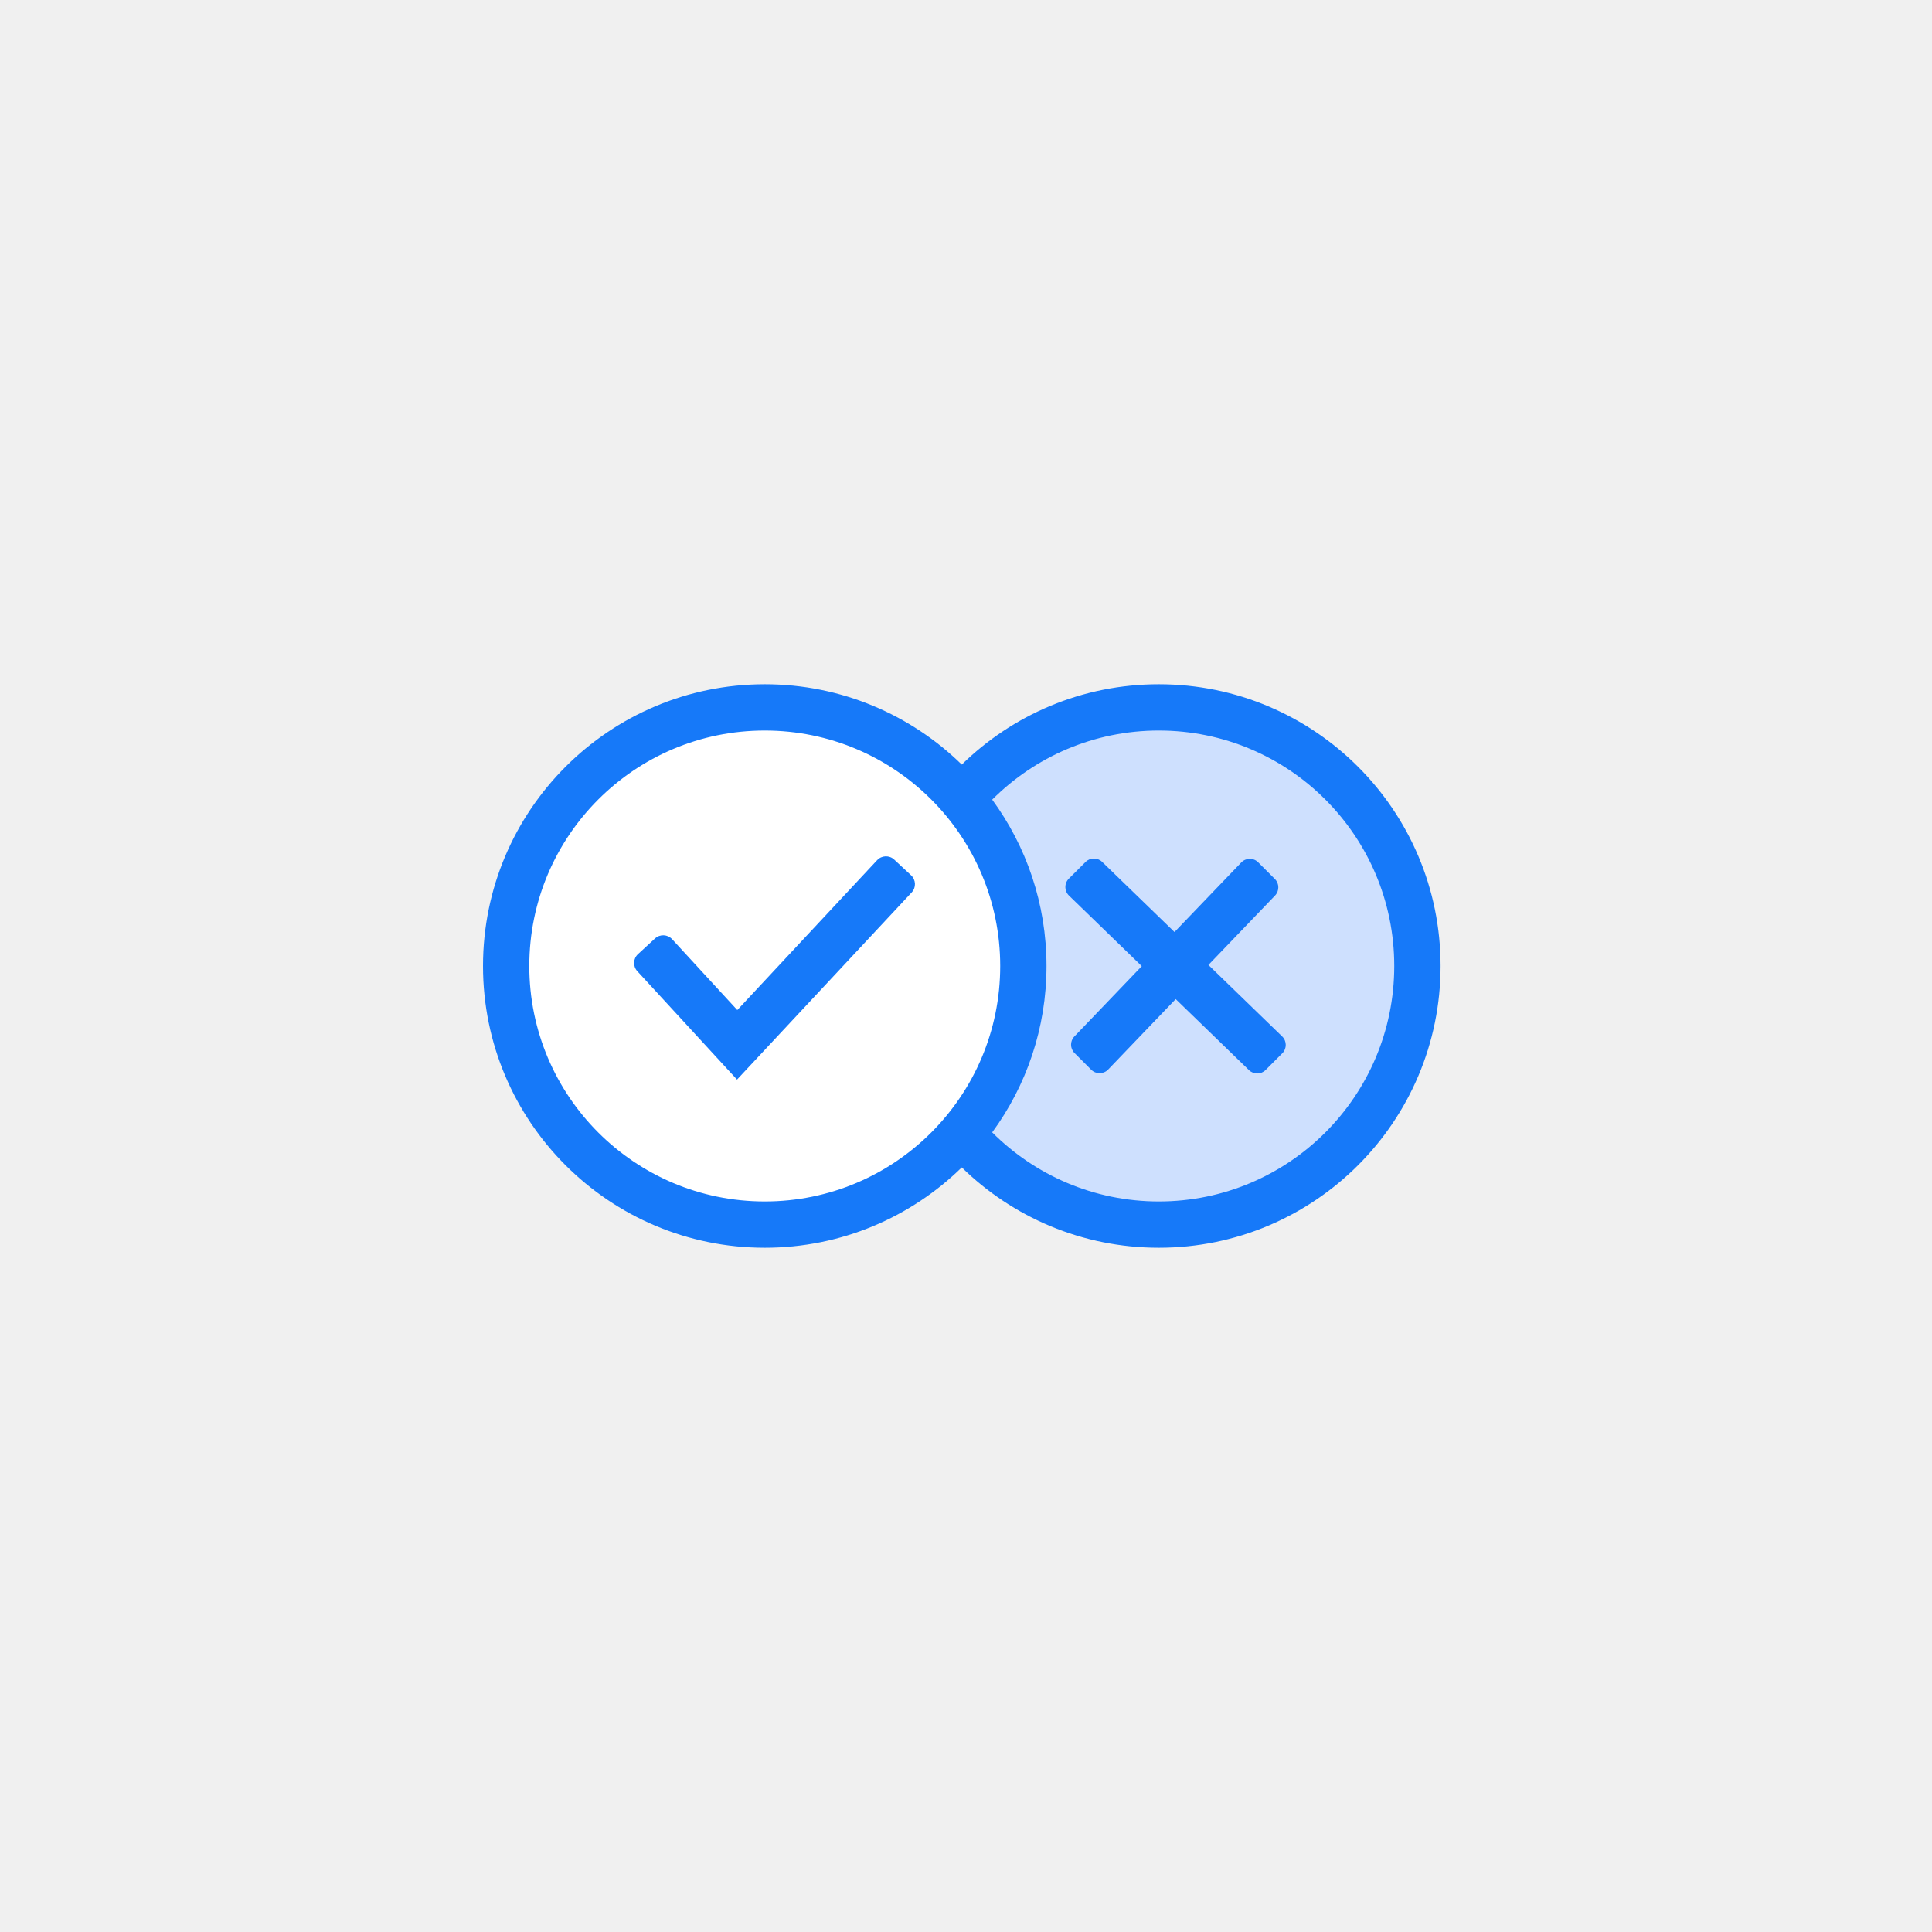
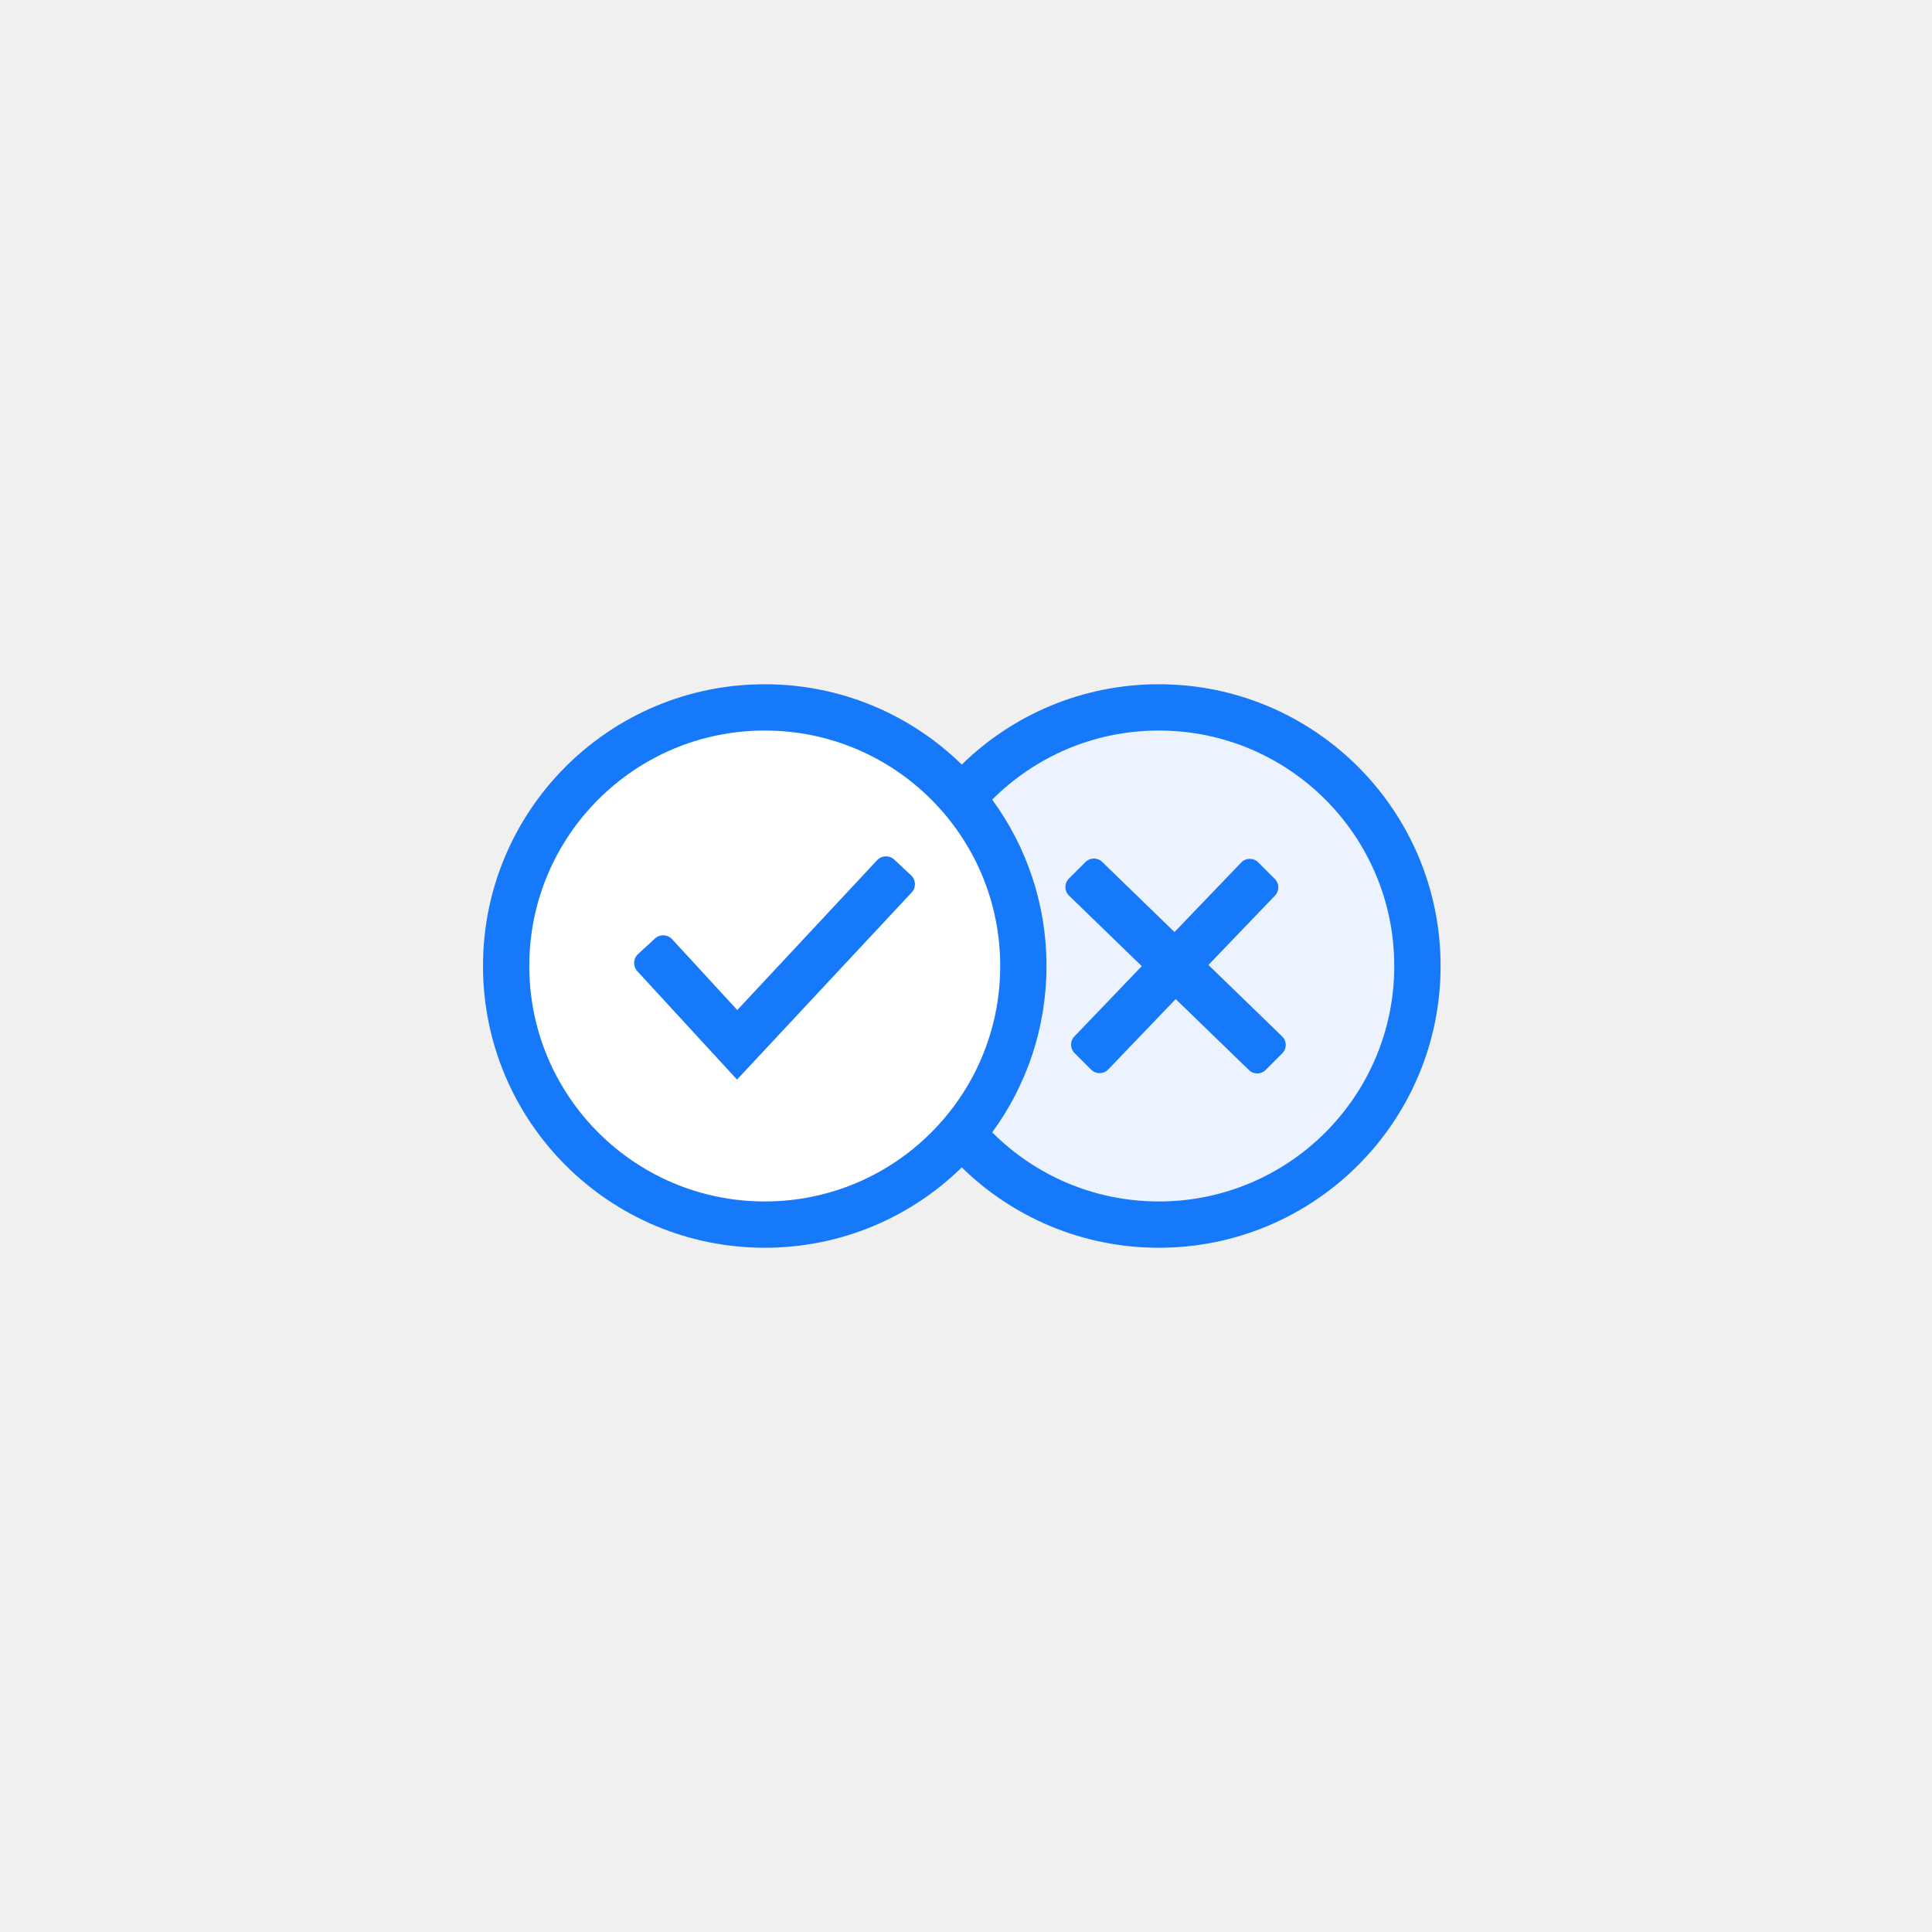
<svg xmlns="http://www.w3.org/2000/svg" width="48" height="48" viewBox="0 0 48 48" fill="none">
-   <circle cx="29" cy="24" r="6" fill="#CEE0FE" />
+   <circle cx="29" cy="24" r="6" fill="#ECF3FF" />
  <circle cx="19" cy="24" r="6" fill="white" />
  <path fill-rule="evenodd" clip-rule="evenodd" d="M19 17C15.134 17 12 20.134 12 24C12 27.866 15.134 31 19 31C20.905 31 22.633 30.239 23.895 29.004C25.157 30.239 26.885 31 28.791 31C32.657 31 35.791 27.866 35.791 24C35.791 20.134 32.657 17 28.791 17C26.885 17 25.157 17.761 23.895 18.996C22.633 17.761 20.905 17 19 17ZM28.791 29.85C27.173 29.85 25.709 29.193 24.651 28.133C25.499 26.974 26 25.546 26 24C26 22.454 25.499 21.026 24.651 19.867C25.709 18.807 27.173 18.15 28.791 18.15C32.021 18.15 34.64 20.769 34.64 24C34.64 27.231 32.021 29.85 28.791 29.85ZM13.15 24C13.15 20.769 15.769 18.15 19 18.15C22.231 18.15 24.85 20.769 24.85 24C24.85 27.231 22.231 29.85 19 29.85C15.769 29.85 13.15 27.231 13.15 24ZM22.651 22.172C22.764 22.051 22.758 21.862 22.637 21.748L22.216 21.356C22.095 21.243 21.905 21.25 21.792 21.371L18.318 25.094L16.698 23.334C16.586 23.212 16.396 23.204 16.274 23.316L15.851 23.705C15.729 23.817 15.721 24.007 15.834 24.129L18.311 26.822L22.651 22.172ZM31.443 26.584C31.33 26.698 31.146 26.699 31.031 26.587L29.21 24.822L27.531 26.573C27.417 26.691 27.227 26.693 27.111 26.577L26.696 26.162C26.583 26.049 26.581 25.866 26.692 25.751L28.367 24.004L26.558 22.25C26.44 22.135 26.439 21.947 26.554 21.831L26.97 21.416C27.083 21.302 27.267 21.301 27.382 21.413L29.18 23.156L30.839 21.428C30.953 21.309 31.142 21.307 31.258 21.423L31.674 21.839C31.787 21.952 31.788 22.134 31.678 22.25L30.023 23.974L31.855 25.75C31.973 25.864 31.974 26.053 31.858 26.169L31.443 26.584Z" fill="#1679F9" />
</svg>
